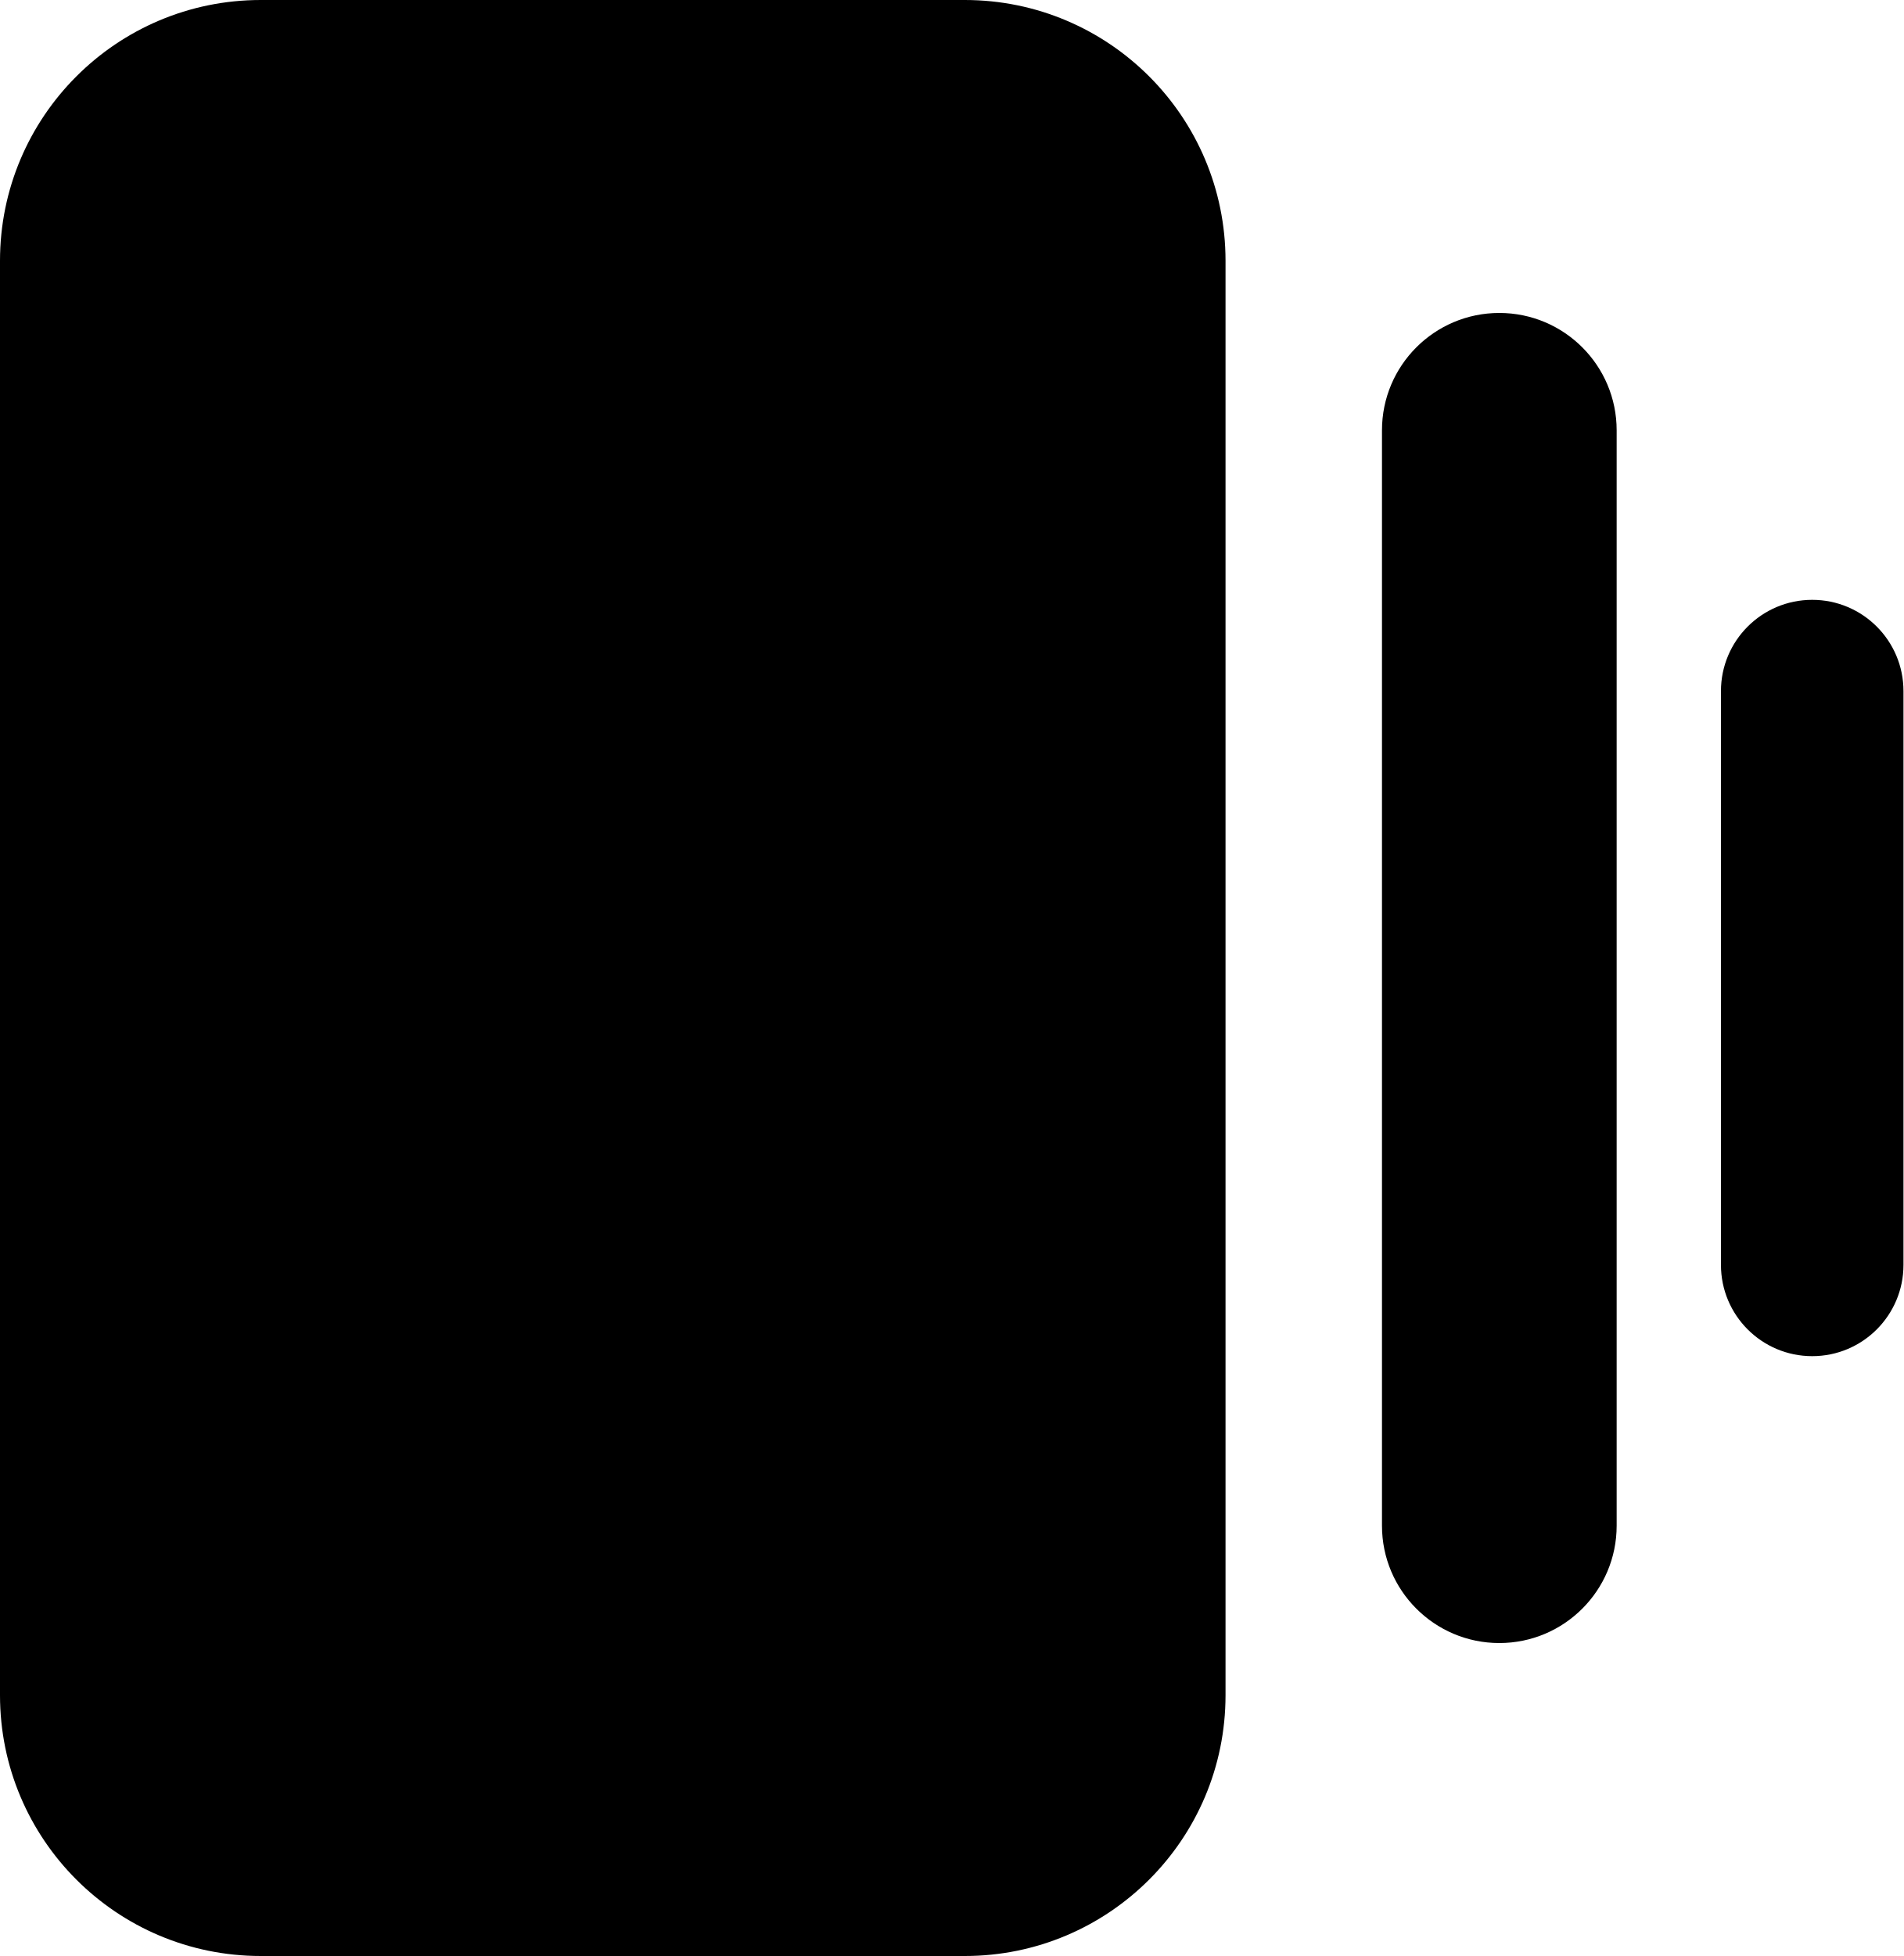
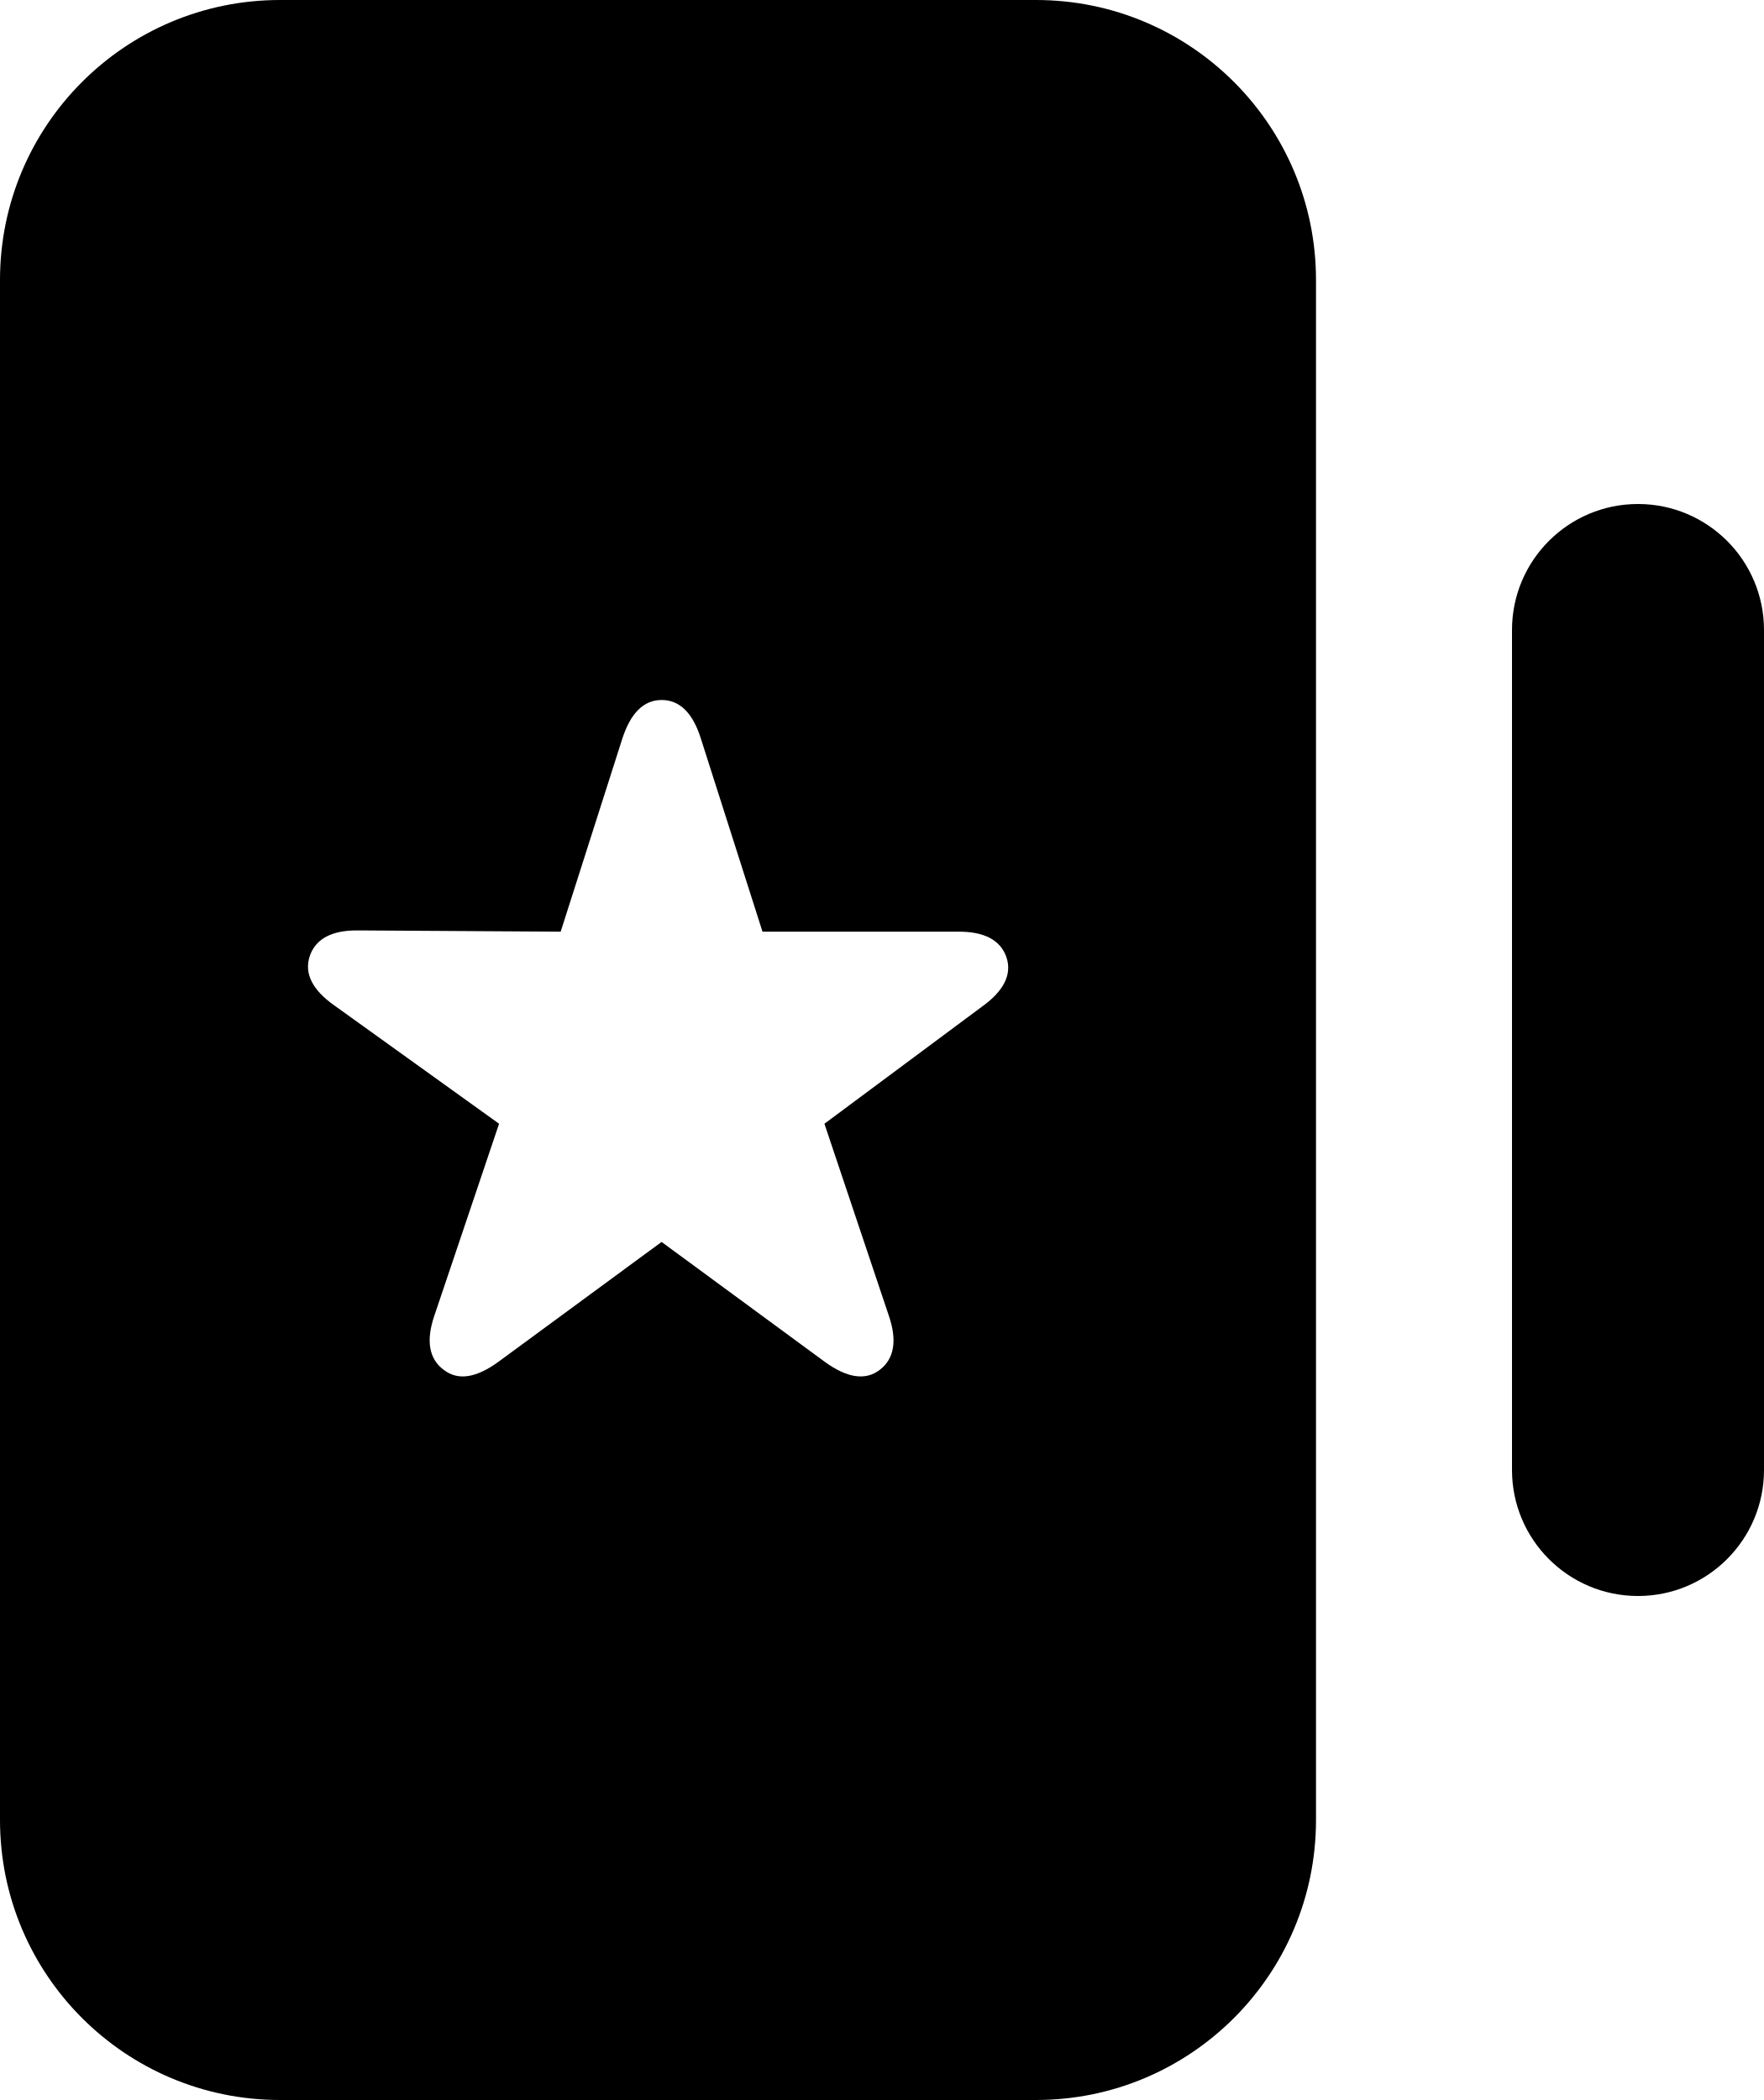
- <svg xmlns="http://www.w3.org/2000/svg" width="73" height="75" viewBox="0 0 73 75">
-   <path d="M0 10C0 4.477 4.477 0 10 0H37C42.523 0 47 4.477 47 10V65C47 70.523 42.523 75 37 75H10C4.477 75 0 70.523 0 65V10Z" fill="#000000" />
-   <path d="M53 16.5C53 14.015 55.015 12 57.5 12C59.985 12 62 14.015 62 16.5V58.5C62 60.985 59.985 63 57.5 63C55.015 63 53 60.985 53 58.5V16.5Z" fill="#000000" />
-   <path d="M66 26.5C66 24.567 67.567 23 69.5 23C71.433 23 73 24.567 73 26.5V48.5C73 50.433 71.433 52 69.5 52C67.567 52 66 50.433 66 48.5V26.5Z" fill="#000000" />
+ <svg xmlns="http://www.w3.org/2000/svg" width="63" height="75" viewBox="0 0 63 75">
+   <path d="M54 22.5C54 20.015 56.015 18 58.5 18C60.985 18 63 20.015 63 22.5V52.5C63 54.985 60.985 57 58.5 57C56.015 57 54 54.985 54 52.5V22.5Z" fill="#000000" />
+   <path fill-rule="evenodd" clip-rule="evenodd" d="M10 0C4.477 0 0 4.477 0 10V65C0 70.523 4.477 75 10 75H37C42.523 75 47 70.523 47 65V10C47 4.477 42.523 0 37 0H10ZM17.79 48.644C17.027 49.194 16.376 49.328 15.848 48.924C15.32 48.531 15.208 47.88 15.511 46.993L17.824 40.134L11.93 35.901C11.166 35.362 10.852 34.767 11.065 34.139C11.279 33.521 11.862 33.218 12.794 33.229L20.024 33.274L22.225 26.381C22.517 25.483 22.977 25 23.628 25C24.291 25 24.751 25.483 25.032 26.381L27.232 33.274H34.203C35.135 33.263 35.73 33.566 35.943 34.184C36.156 34.812 35.831 35.407 35.078 35.946L29.444 40.134L31.745 46.993C32.048 47.88 31.936 48.531 31.419 48.924C30.892 49.328 30.23 49.194 29.466 48.644L23.628 44.355L17.79 48.644Z" fill="#000000" />
</svg>
